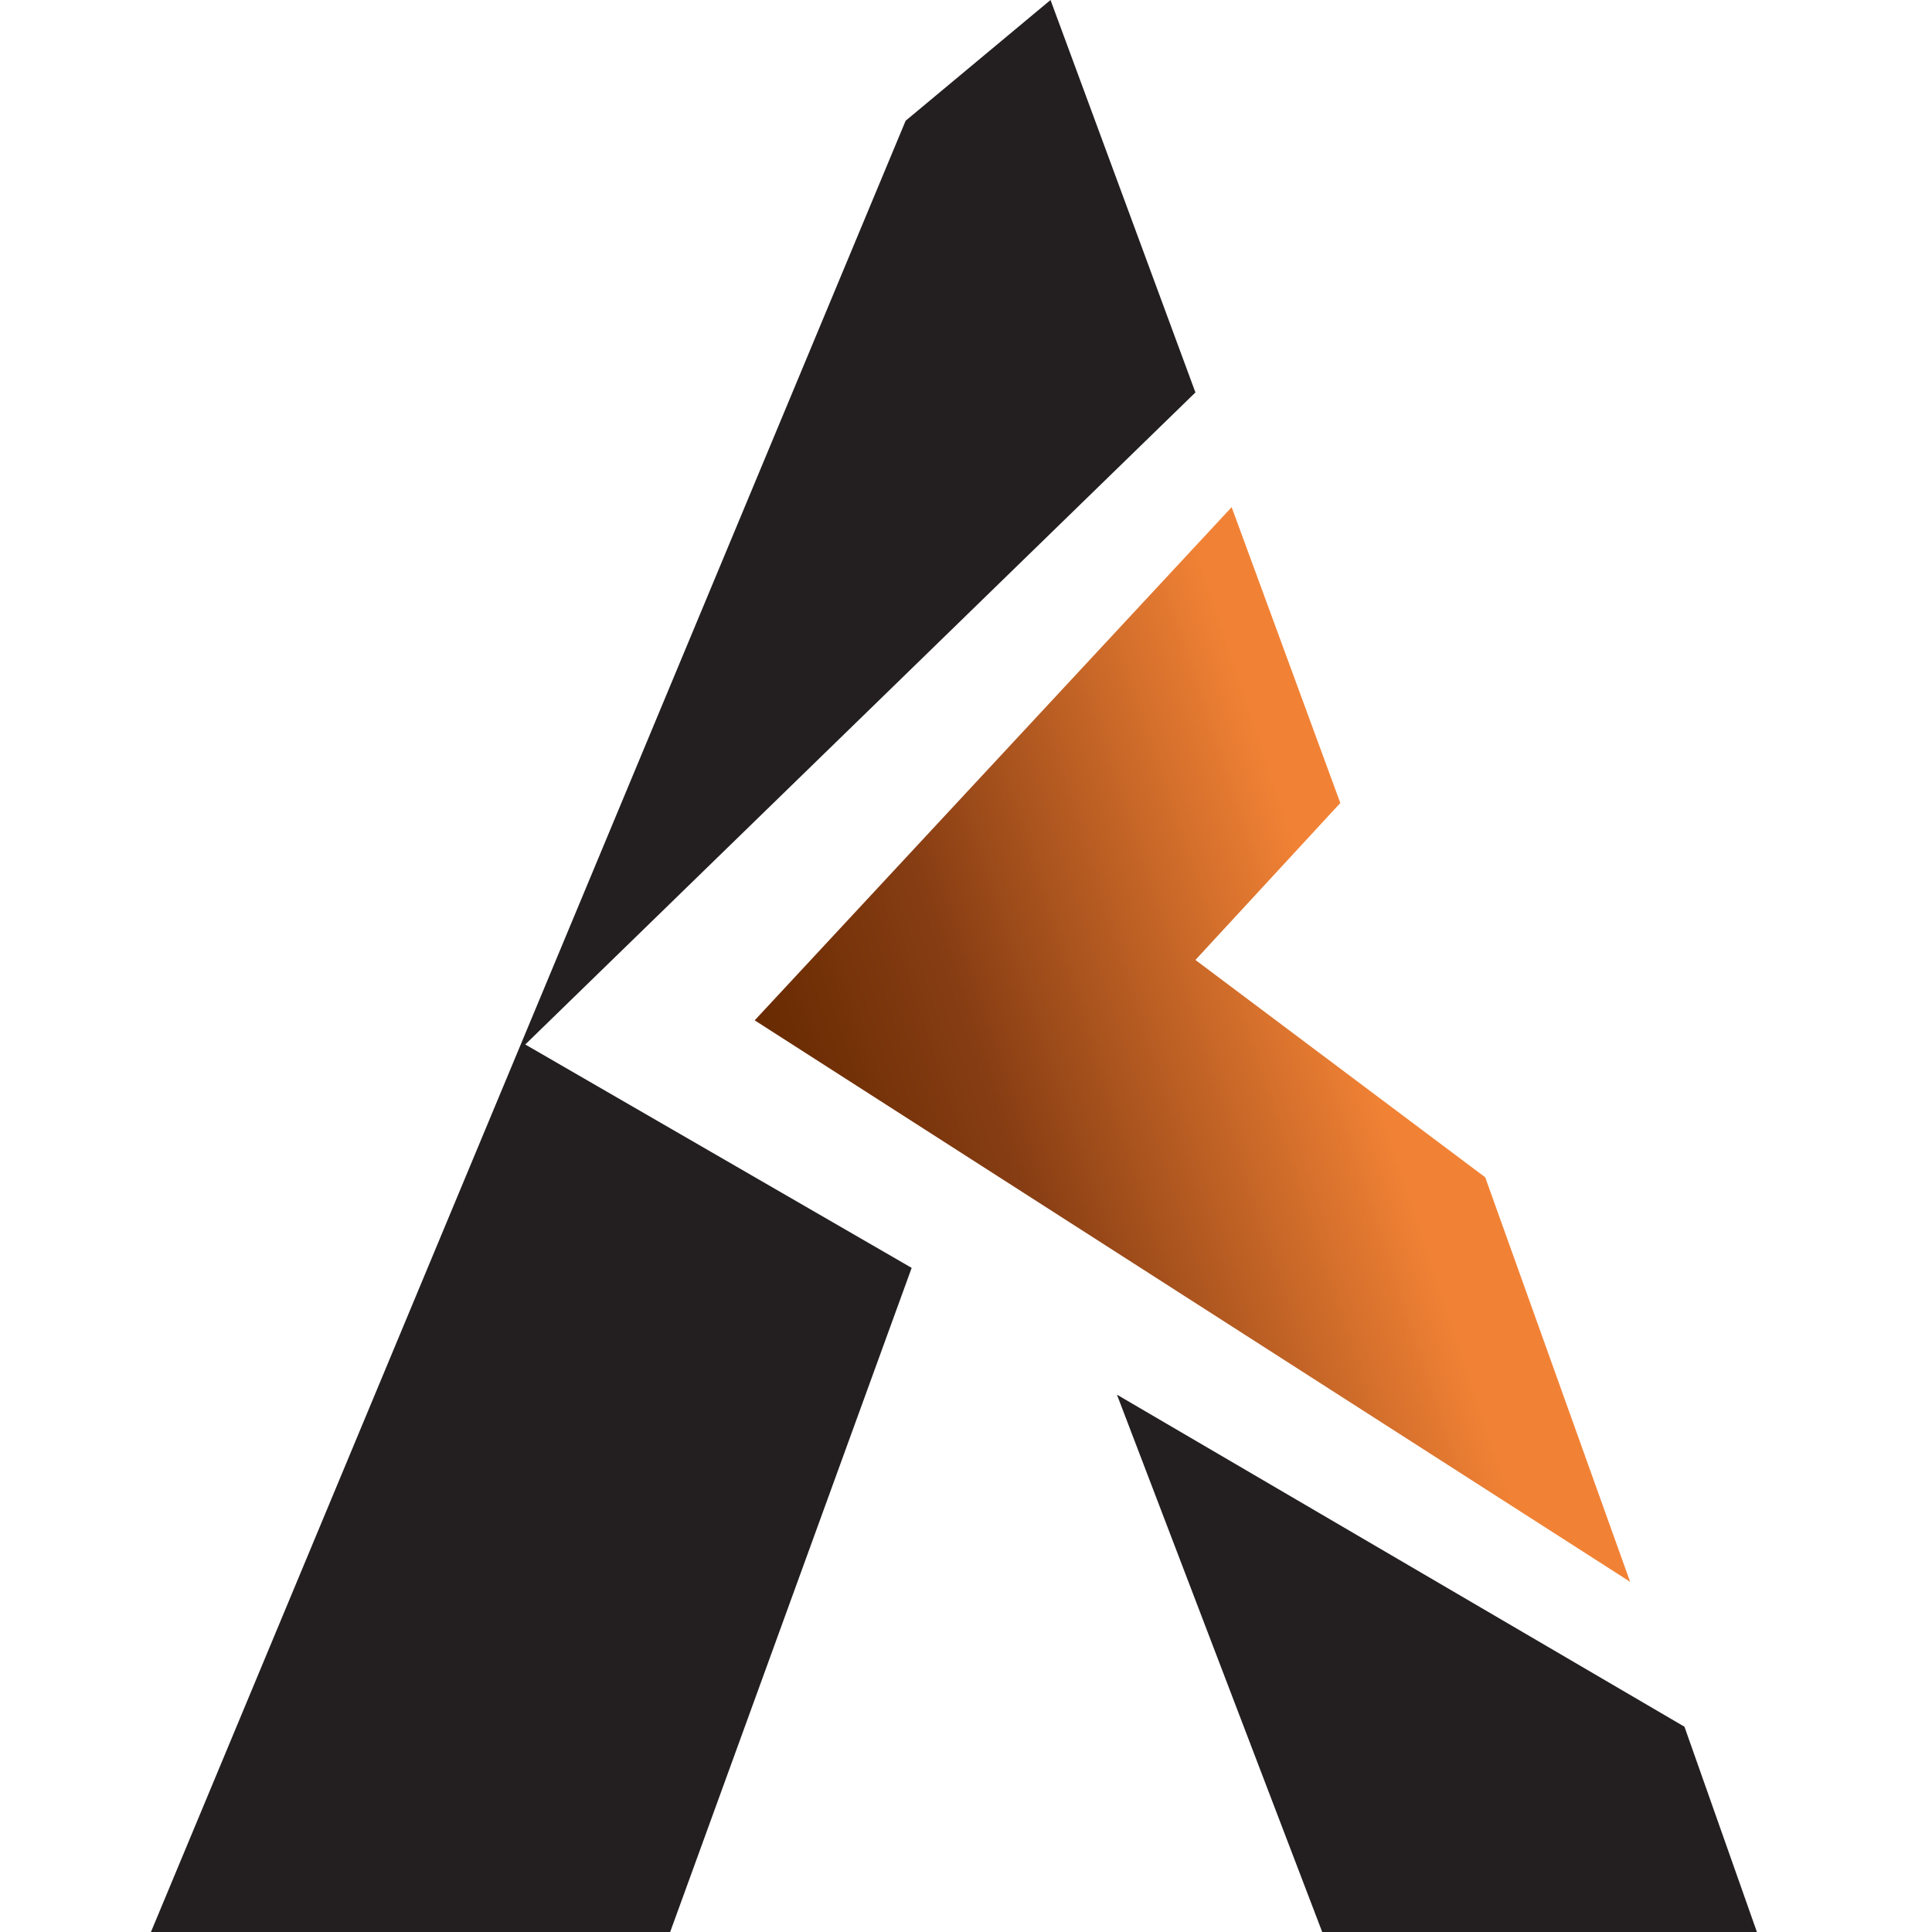
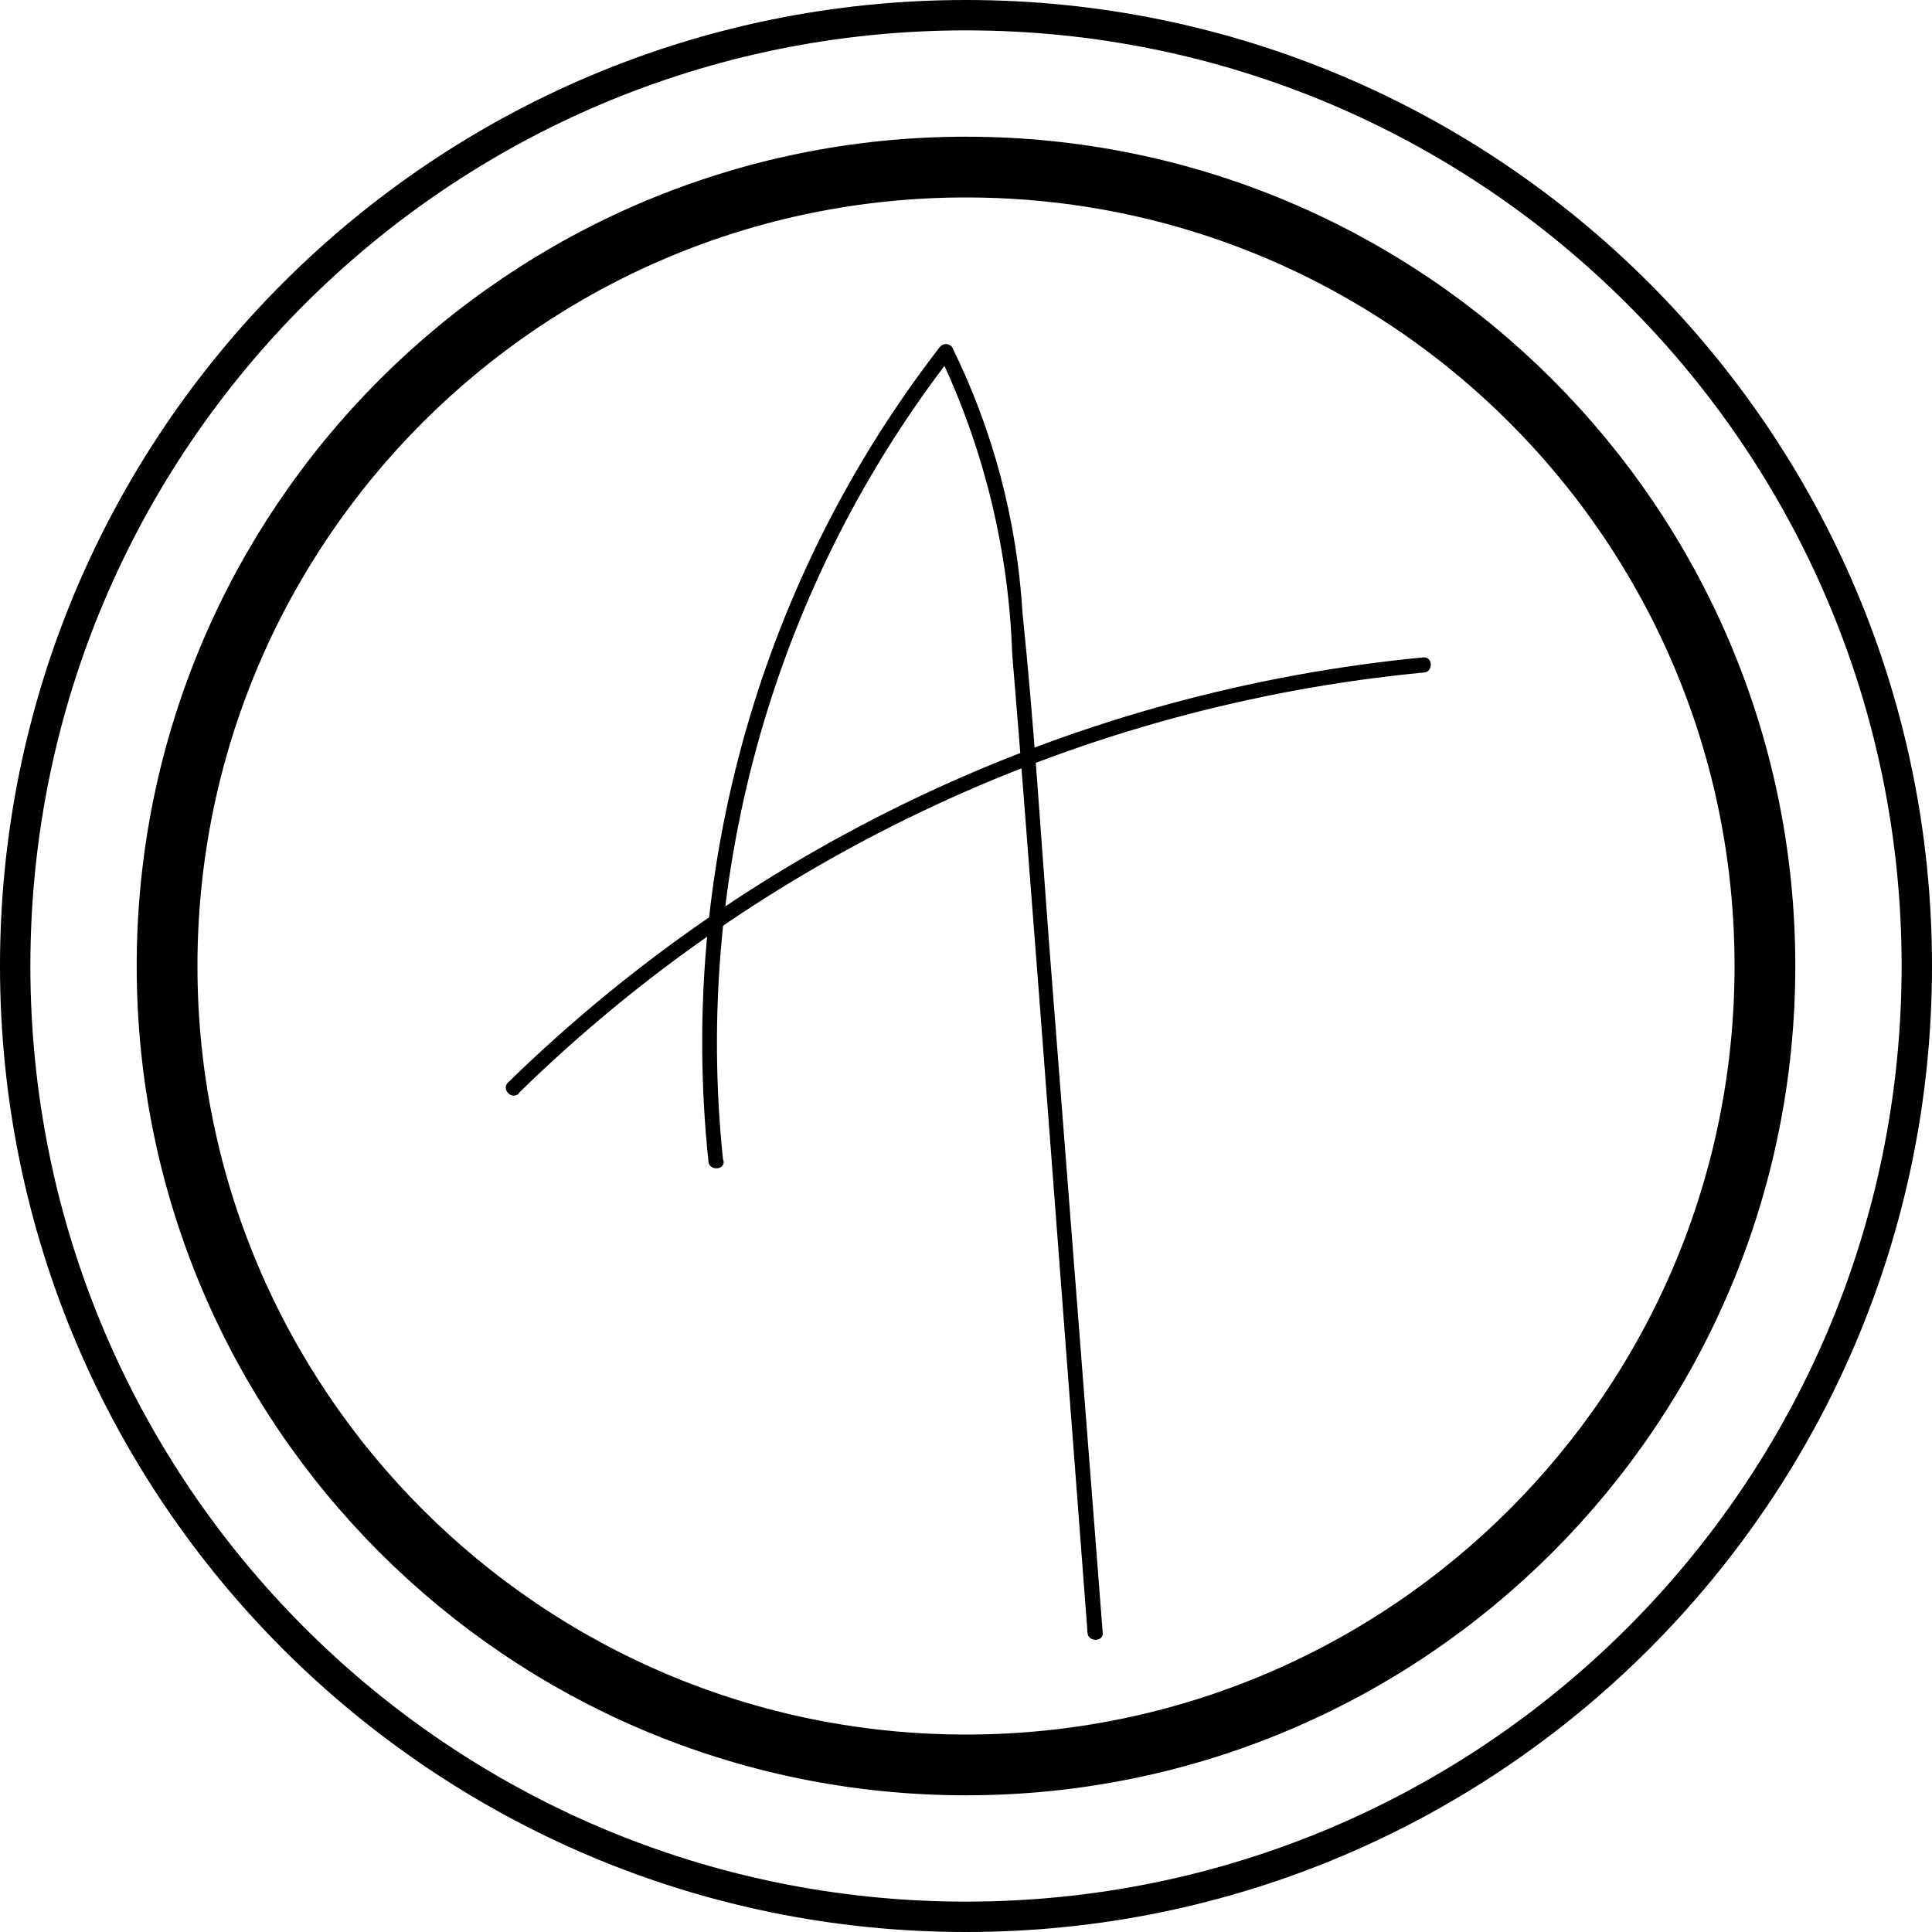
- <svg xmlns="http://www.w3.org/2000/svg" id="Layer_1" width="32" height="32" viewBox="0 0 32 32">
-   <style>.st0{fill:#231f20}.st1{fill:url(#SVGID_1_)}</style>
-   <path d="M8.7 17.3L19.8 6.5 17.4 0 15 2 2.5 32h8.6l4-11zm9.8 5.8l3.4 8.9h7.2l-1.2-3.4z" class="st0" />
-   <linearGradient id="SVGID_1_" x1="12.06" x2="25.88" y1="1085.46" y2="1080.89" gradientTransform="translate(0 -1064.32)" gradientUnits="userSpaceOnUse">
-     <stop offset=".13" stop-color="#692b02" />
-     <stop offset=".35" stop-color="#873d13" />
-     <stop offset=".77" stop-color="#f18235" />
-   </linearGradient>
-   <path d="M20.4 8.4l-7.9 8.5L27 26.2l-2.4-6.7-4.8-3.6 2.4-2.6z" class="st1" />
+ <svg xmlns="http://www.w3.org/2000/svg" id="Layer_1" width="31.8" height="31.8" viewBox="0 0 31.8 31.8">
+   <defs>
+     <style>.cls-1,.cls-2{fill:none;stroke:#000;stroke-miterlimit:10}.cls-1{stroke-width:.5px}</style>
+   </defs>
+   <path d="M12 19.15a18.46 18.46 0 0 1 3.77-13.22h-.2a12.39 12.39 0 0 1 1.19 4.9c.15 1.77.28 3.55.42 5.32L18 26.94c0 .16.27.16.25 0l-.88-11.31c-.14-1.83-.25-3.65-.44-5.47a11.44 11.44 0 0 0-1.16-4.38.13.13 0 0 0-.2 0 18.71 18.71 0 0 0-3.81 13.4c0 .16.27.16.25 0z" transform="translate(-.1 -.07)" />
+   <path d="M8.64 18.06a24.65 24.65 0 0 1 14.89-6.92c.16 0 .16-.26 0-.25a25 25 0 0 0-15.07 7c-.11.11.06.29.18.18z" transform="translate(-.1 -.07)" />
+   <circle cx="15.9" cy="15.9" r="15.65" class="cls-1" />
+   <circle cx="15.9" cy="15.9" r="13.15" class="cls-2" />
</svg>
